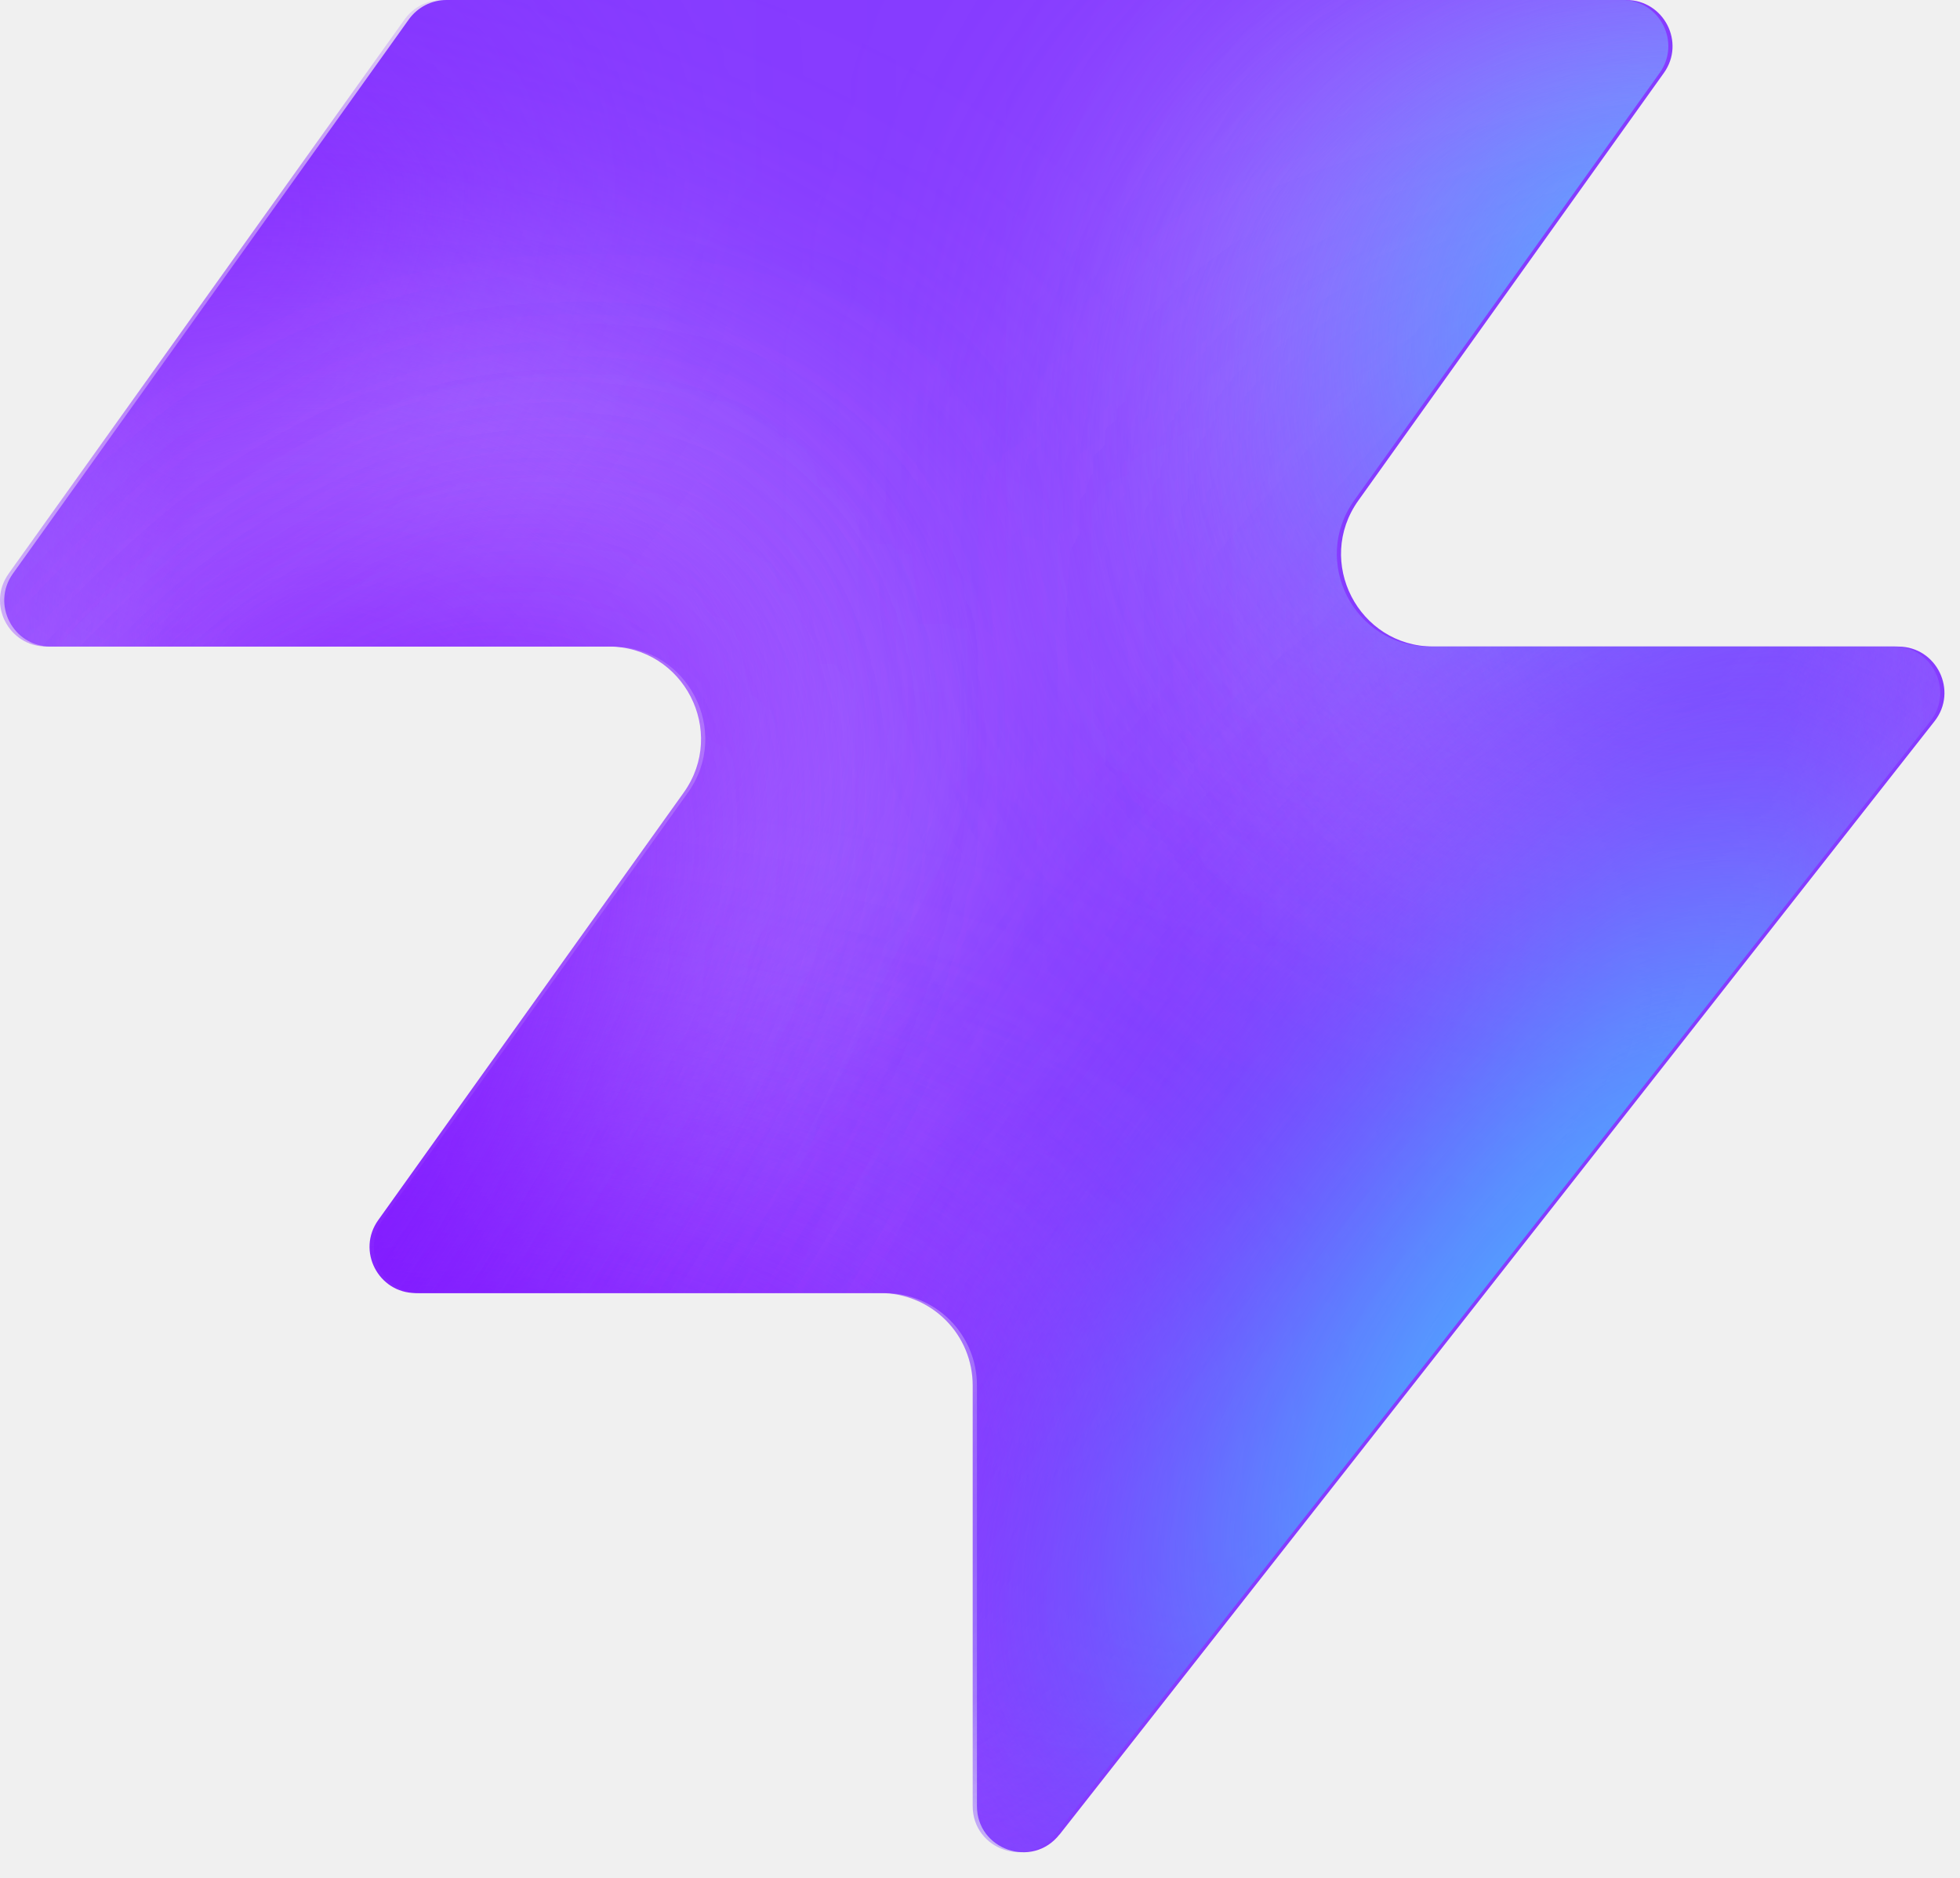
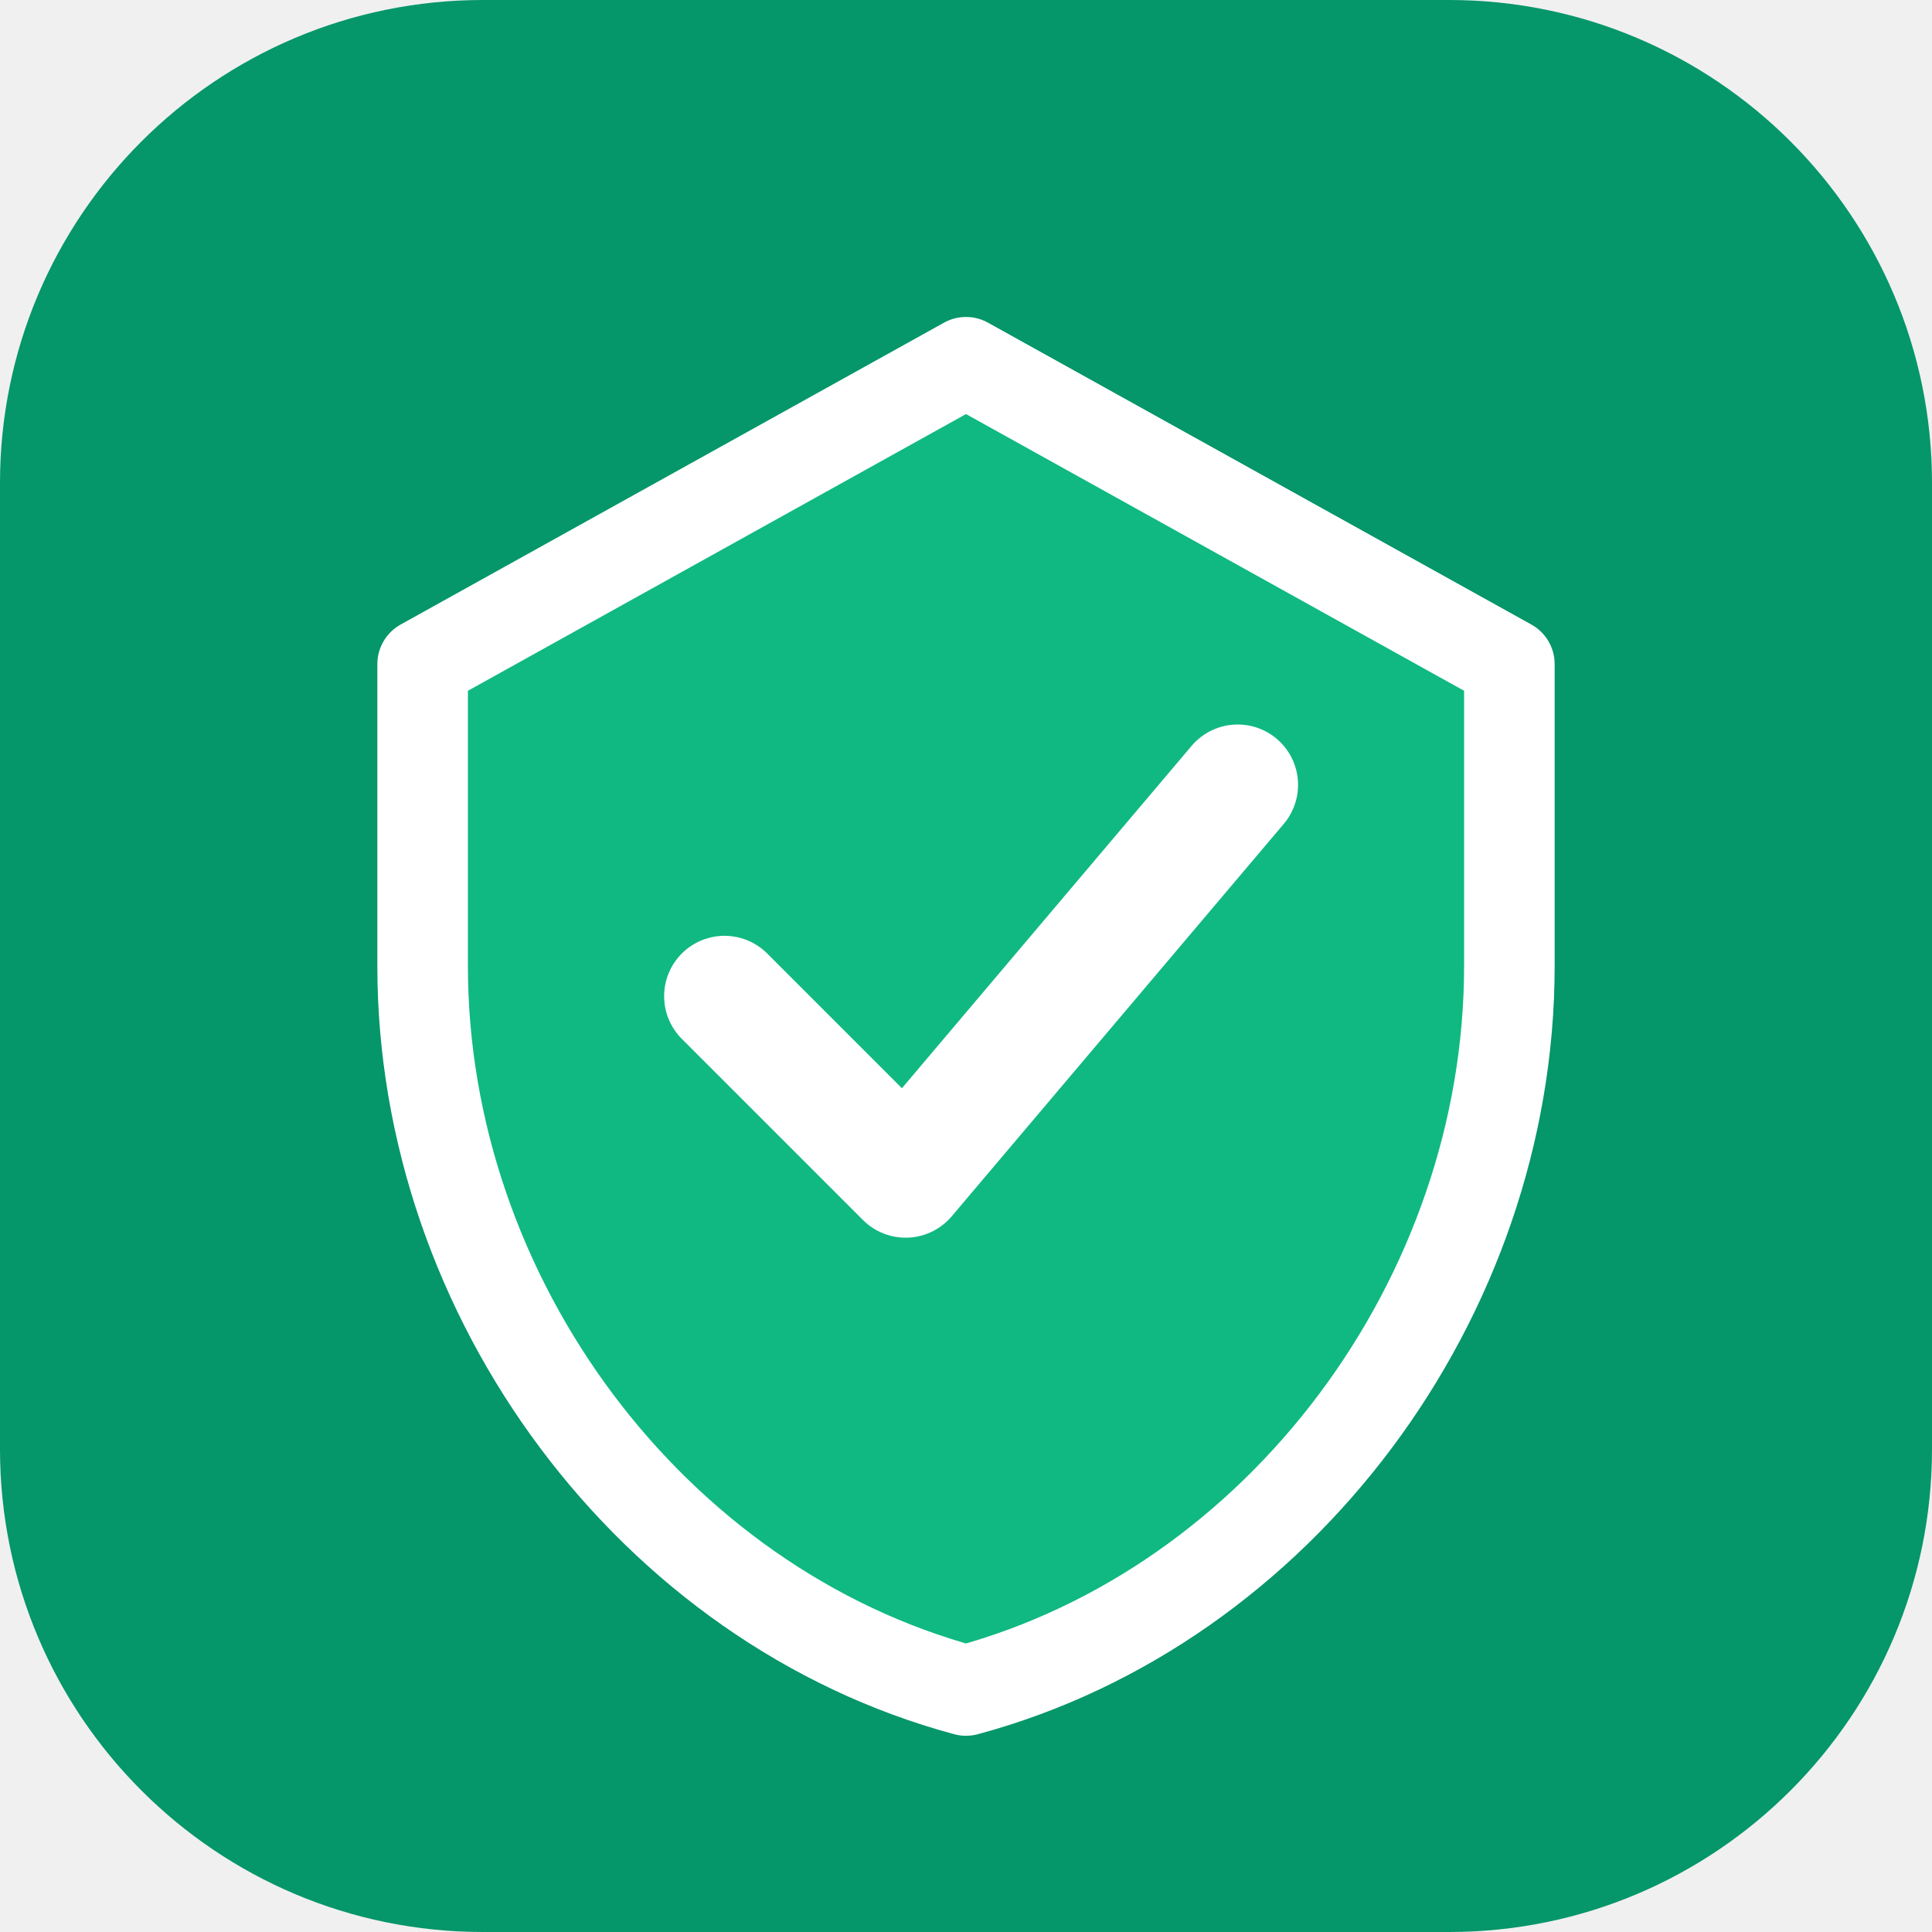
- <svg xmlns="http://www.w3.org/2000/svg" width="48" height="46" fill="none" viewBox="0 0 48 46">
-   <path fill="#863bff" d="M25.946 44.938c-.664.845-2.021.375-2.021-.698V33.937a2.26 2.26 0 0 0-2.262-2.262H10.287c-.92 0-1.456-1.04-.92-1.788l7.48-10.471c1.07-1.497 0-3.578-1.842-3.578H1.237c-.92 0-1.456-1.04-.92-1.788L10.013.474c.214-.297.556-.474.92-.474h28.894c.92 0 1.456 1.04.92 1.788l-7.48 10.471c-1.07 1.498 0 3.579 1.842 3.579h11.377c.943 0 1.473 1.088.89 1.83L25.947 44.94z" style="fill:#863bff;fill:color(display-p3 .525 .23 1);fill-opacity:1" />
-   <mask id="a" width="48" height="46" x="0" y="0" maskUnits="userSpaceOnUse" style="mask-type:alpha">
-     <path fill="#000" d="M25.842 44.938c-.664.844-2.021.375-2.021-.698V33.937a2.26 2.26 0 0 0-2.262-2.262H10.183c-.92 0-1.456-1.04-.92-1.788l7.48-10.471c1.07-1.498 0-3.579-1.842-3.579H1.133c-.92 0-1.456-1.04-.92-1.787L9.91.473c.214-.297.556-.474.92-.474h28.894c.92 0 1.456 1.04.92 1.788l-7.48 10.471c-1.07 1.498 0 3.578 1.842 3.578h11.377c.943 0 1.473 1.088.89 1.832L25.843 44.94z" style="fill:#000;fill-opacity:1" />
-   </mask>
-   <g mask="url(#a)">
-     <g filter="url(#b)">
-       <ellipse cx="5.508" cy="14.704" fill="#ede6ff" rx="5.508" ry="14.704" style="fill:#ede6ff;fill:color(display-p3 .927 .903 1);fill-opacity:1" transform="matrix(.00324 1 1 -.00324 -4.47 31.516)" />
-     </g>
-     <g filter="url(#c)">
-       <ellipse cx="10.399" cy="29.851" fill="#ede6ff" rx="10.399" ry="29.851" style="fill:#ede6ff;fill:color(display-p3 .927 .903 1);fill-opacity:1" transform="matrix(.00324 1 1 -.00324 -39.328 7.883)" />
-     </g>
-     <g filter="url(#d)">
-       <ellipse cx="5.508" cy="30.487" fill="#7e14ff" rx="5.508" ry="30.487" style="fill:#7e14ff;fill:color(display-p3 .492 .077 1);fill-opacity:1" transform="rotate(89.814 -25.913 -14.639)scale(1 -1)" />
-     </g>
-     <g filter="url(#e)">
-       <ellipse cx="5.508" cy="30.599" fill="#7e14ff" rx="5.508" ry="30.599" style="fill:#7e14ff;fill:color(display-p3 .492 .077 1);fill-opacity:1" transform="rotate(89.814 -32.644 -3.334)scale(1 -1)" />
-     </g>
-     <g filter="url(#f)">
-       <ellipse cx="5.508" cy="30.599" fill="#7e14ff" rx="5.508" ry="30.599" style="fill:#7e14ff;fill:color(display-p3 .492 .077 1);fill-opacity:1" transform="matrix(.00324 1 1 -.00324 -34.34 30.47)" />
-     </g>
-     <g filter="url(#g)">
-       <ellipse cx="14.072" cy="22.078" fill="#ede6ff" rx="14.072" ry="22.078" style="fill:#ede6ff;fill:color(display-p3 .927 .903 1);fill-opacity:1" transform="rotate(93.35 24.506 48.493)scale(-1 1)" />
-     </g>
-     <g filter="url(#h)">
-       <ellipse cx="3.47" cy="21.501" fill="#7e14ff" rx="3.47" ry="21.501" style="fill:#7e14ff;fill:color(display-p3 .492 .077 1);fill-opacity:1" transform="rotate(89.009 28.708 47.59)scale(-1 1)" />
-     </g>
-     <g filter="url(#i)">
-       <ellipse cx="3.47" cy="21.501" fill="#7e14ff" rx="3.47" ry="21.501" style="fill:#7e14ff;fill:color(display-p3 .492 .077 1);fill-opacity:1" transform="rotate(89.009 28.708 47.59)scale(-1 1)" />
-     </g>
-     <g filter="url(#j)">
-       <ellipse cx=".387" cy="8.972" fill="#7e14ff" rx="4.407" ry="29.108" style="fill:#7e14ff;fill:color(display-p3 .492 .077 1);fill-opacity:1" transform="rotate(39.51 .387 8.972)" />
-     </g>
-     <g filter="url(#k)">
-       <ellipse cx="47.523" cy="-6.092" fill="#7e14ff" rx="4.407" ry="29.108" style="fill:#7e14ff;fill:color(display-p3 .492 .077 1);fill-opacity:1" transform="rotate(37.892 47.523 -6.092)" />
-     </g>
-     <g filter="url(#l)">
-       <ellipse cx="41.412" cy="6.333" fill="#47bfff" rx="5.971" ry="9.665" style="fill:#47bfff;fill:color(display-p3 .28 .748 1);fill-opacity:1" transform="rotate(37.892 41.412 6.333)" />
-     </g>
-     <g filter="url(#m)">
-       <ellipse cx="-1.879" cy="38.332" fill="#7e14ff" rx="4.407" ry="29.108" style="fill:#7e14ff;fill:color(display-p3 .492 .077 1);fill-opacity:1" transform="rotate(37.892 -1.88 38.332)" />
-     </g>
-     <g filter="url(#n)">
-       <ellipse cx="-1.879" cy="38.332" fill="#7e14ff" rx="4.407" ry="29.108" style="fill:#7e14ff;fill:color(display-p3 .492 .077 1);fill-opacity:1" transform="rotate(37.892 -1.88 38.332)" />
-     </g>
-     <g filter="url(#o)">
-       <ellipse cx="35.651" cy="29.907" fill="#7e14ff" rx="4.407" ry="29.108" style="fill:#7e14ff;fill:color(display-p3 .492 .077 1);fill-opacity:1" transform="rotate(37.892 35.651 29.907)" />
-     </g>
-     <g filter="url(#p)">
-       <ellipse cx="38.418" cy="32.4" fill="#47bfff" rx="5.971" ry="15.297" style="fill:#47bfff;fill:color(display-p3 .28 .748 1);fill-opacity:1" transform="rotate(37.892 38.418 32.4)" />
-     </g>
-   </g>
-   <defs>
-     <filter id="b" width="60.045" height="41.654" x="-19.77" y="16.149" color-interpolation-filters="sRGB" filterUnits="userSpaceOnUse">
-       <feFlood flood-opacity="0" result="BackgroundImageFix" />
-       <feBlend in="SourceGraphic" in2="BackgroundImageFix" result="shape" />
-       <feGaussianBlur result="effect1_foregroundBlur_2002_17158" stdDeviation="7.659" />
-     </filter>
-     <filter id="c" width="90.34" height="51.437" x="-54.613" y="-7.533" color-interpolation-filters="sRGB" filterUnits="userSpaceOnUse">
-       <feFlood flood-opacity="0" result="BackgroundImageFix" />
-       <feBlend in="SourceGraphic" in2="BackgroundImageFix" result="shape" />
-       <feGaussianBlur result="effect1_foregroundBlur_2002_17158" stdDeviation="7.659" />
-     </filter>
-     <filter id="d" width="79.355" height="29.4" x="-49.64" y="2.03" color-interpolation-filters="sRGB" filterUnits="userSpaceOnUse">
-       <feFlood flood-opacity="0" result="BackgroundImageFix" />
-       <feBlend in="SourceGraphic" in2="BackgroundImageFix" result="shape" />
-       <feGaussianBlur result="effect1_foregroundBlur_2002_17158" stdDeviation="4.596" />
-     </filter>
-     <filter id="e" width="79.579" height="29.4" x="-45.045" y="20.029" color-interpolation-filters="sRGB" filterUnits="userSpaceOnUse">
-       <feFlood flood-opacity="0" result="BackgroundImageFix" />
-       <feBlend in="SourceGraphic" in2="BackgroundImageFix" result="shape" />
-       <feGaussianBlur result="effect1_foregroundBlur_2002_17158" stdDeviation="4.596" />
-     </filter>
-     <filter id="f" width="79.579" height="29.4" x="-43.513" y="21.178" color-interpolation-filters="sRGB" filterUnits="userSpaceOnUse">
-       <feFlood flood-opacity="0" result="BackgroundImageFix" />
-       <feBlend in="SourceGraphic" in2="BackgroundImageFix" result="shape" />
-       <feGaussianBlur result="effect1_foregroundBlur_2002_17158" stdDeviation="4.596" />
-     </filter>
-     <filter id="g" width="74.749" height="58.852" x="15.756" y="-17.901" color-interpolation-filters="sRGB" filterUnits="userSpaceOnUse">
-       <feFlood flood-opacity="0" result="BackgroundImageFix" />
-       <feBlend in="SourceGraphic" in2="BackgroundImageFix" result="shape" />
-       <feGaussianBlur result="effect1_foregroundBlur_2002_17158" stdDeviation="7.659" />
-     </filter>
-     <filter id="h" width="61.377" height="25.362" x="23.548" y="2.284" color-interpolation-filters="sRGB" filterUnits="userSpaceOnUse">
-       <feFlood flood-opacity="0" result="BackgroundImageFix" />
-       <feBlend in="SourceGraphic" in2="BackgroundImageFix" result="shape" />
-       <feGaussianBlur result="effect1_foregroundBlur_2002_17158" stdDeviation="4.596" />
-     </filter>
-     <filter id="i" width="61.377" height="25.362" x="23.548" y="2.284" color-interpolation-filters="sRGB" filterUnits="userSpaceOnUse">
-       <feFlood flood-opacity="0" result="BackgroundImageFix" />
-       <feBlend in="SourceGraphic" in2="BackgroundImageFix" result="shape" />
-       <feGaussianBlur result="effect1_foregroundBlur_2002_17158" stdDeviation="4.596" />
-     </filter>
-     <filter id="j" width="56.045" height="63.649" x="-27.636" y="-22.853" color-interpolation-filters="sRGB" filterUnits="userSpaceOnUse">
-       <feFlood flood-opacity="0" result="BackgroundImageFix" />
-       <feBlend in="SourceGraphic" in2="BackgroundImageFix" result="shape" />
-       <feGaussianBlur result="effect1_foregroundBlur_2002_17158" stdDeviation="4.596" />
-     </filter>
-     <filter id="k" width="54.814" height="64.646" x="20.116" y="-38.415" color-interpolation-filters="sRGB" filterUnits="userSpaceOnUse">
-       <feFlood flood-opacity="0" result="BackgroundImageFix" />
-       <feBlend in="SourceGraphic" in2="BackgroundImageFix" result="shape" />
-       <feGaussianBlur result="effect1_foregroundBlur_2002_17158" stdDeviation="4.596" />
-     </filter>
-     <filter id="l" width="33.541" height="35.313" x="24.641" y="-11.323" color-interpolation-filters="sRGB" filterUnits="userSpaceOnUse">
-       <feFlood flood-opacity="0" result="BackgroundImageFix" />
-       <feBlend in="SourceGraphic" in2="BackgroundImageFix" result="shape" />
-       <feGaussianBlur result="effect1_foregroundBlur_2002_17158" stdDeviation="4.596" />
-     </filter>
-     <filter id="m" width="54.814" height="64.646" x="-29.286" y="6.009" color-interpolation-filters="sRGB" filterUnits="userSpaceOnUse">
-       <feFlood flood-opacity="0" result="BackgroundImageFix" />
-       <feBlend in="SourceGraphic" in2="BackgroundImageFix" result="shape" />
-       <feGaussianBlur result="effect1_foregroundBlur_2002_17158" stdDeviation="4.596" />
-     </filter>
-     <filter id="n" width="54.814" height="64.646" x="-29.286" y="6.009" color-interpolation-filters="sRGB" filterUnits="userSpaceOnUse">
-       <feFlood flood-opacity="0" result="BackgroundImageFix" />
-       <feBlend in="SourceGraphic" in2="BackgroundImageFix" result="shape" />
-       <feGaussianBlur result="effect1_foregroundBlur_2002_17158" stdDeviation="4.596" />
-     </filter>
-     <filter id="o" width="54.814" height="64.646" x="8.244" y="-2.416" color-interpolation-filters="sRGB" filterUnits="userSpaceOnUse">
-       <feFlood flood-opacity="0" result="BackgroundImageFix" />
-       <feBlend in="SourceGraphic" in2="BackgroundImageFix" result="shape" />
-       <feGaussianBlur result="effect1_foregroundBlur_2002_17158" stdDeviation="4.596" />
-     </filter>
-     <filter id="p" width="39.409" height="43.623" x="18.713" y="10.588" color-interpolation-filters="sRGB" filterUnits="userSpaceOnUse">
-       <feFlood flood-opacity="0" result="BackgroundImageFix" />
-       <feBlend in="SourceGraphic" in2="BackgroundImageFix" result="shape" />
-       <feGaussianBlur result="effect1_foregroundBlur_2002_17158" stdDeviation="4.596" />
-     </filter>
-   </defs>
+ <svg xmlns="http://www.w3.org/2000/svg" viewBox="0 0 32 32" fill="none">
+   <rect width="32" height="32" rx="8" fill="#059669" />
+   <path d="M16 6L7 11V16C7 21.5 10.8 26.6 16 28C21.2 26.6 25 21.5 25 16V11L16 6Z" fill="#10B981" stroke="#FFFFFF" stroke-width="1.5" stroke-linejoin="round" />
+   <path d="M12 16.5L15 19.5L20.5 13" stroke="#FFFFFF" stroke-width="2" stroke-linecap="round" stroke-linejoin="round" />
</svg>
